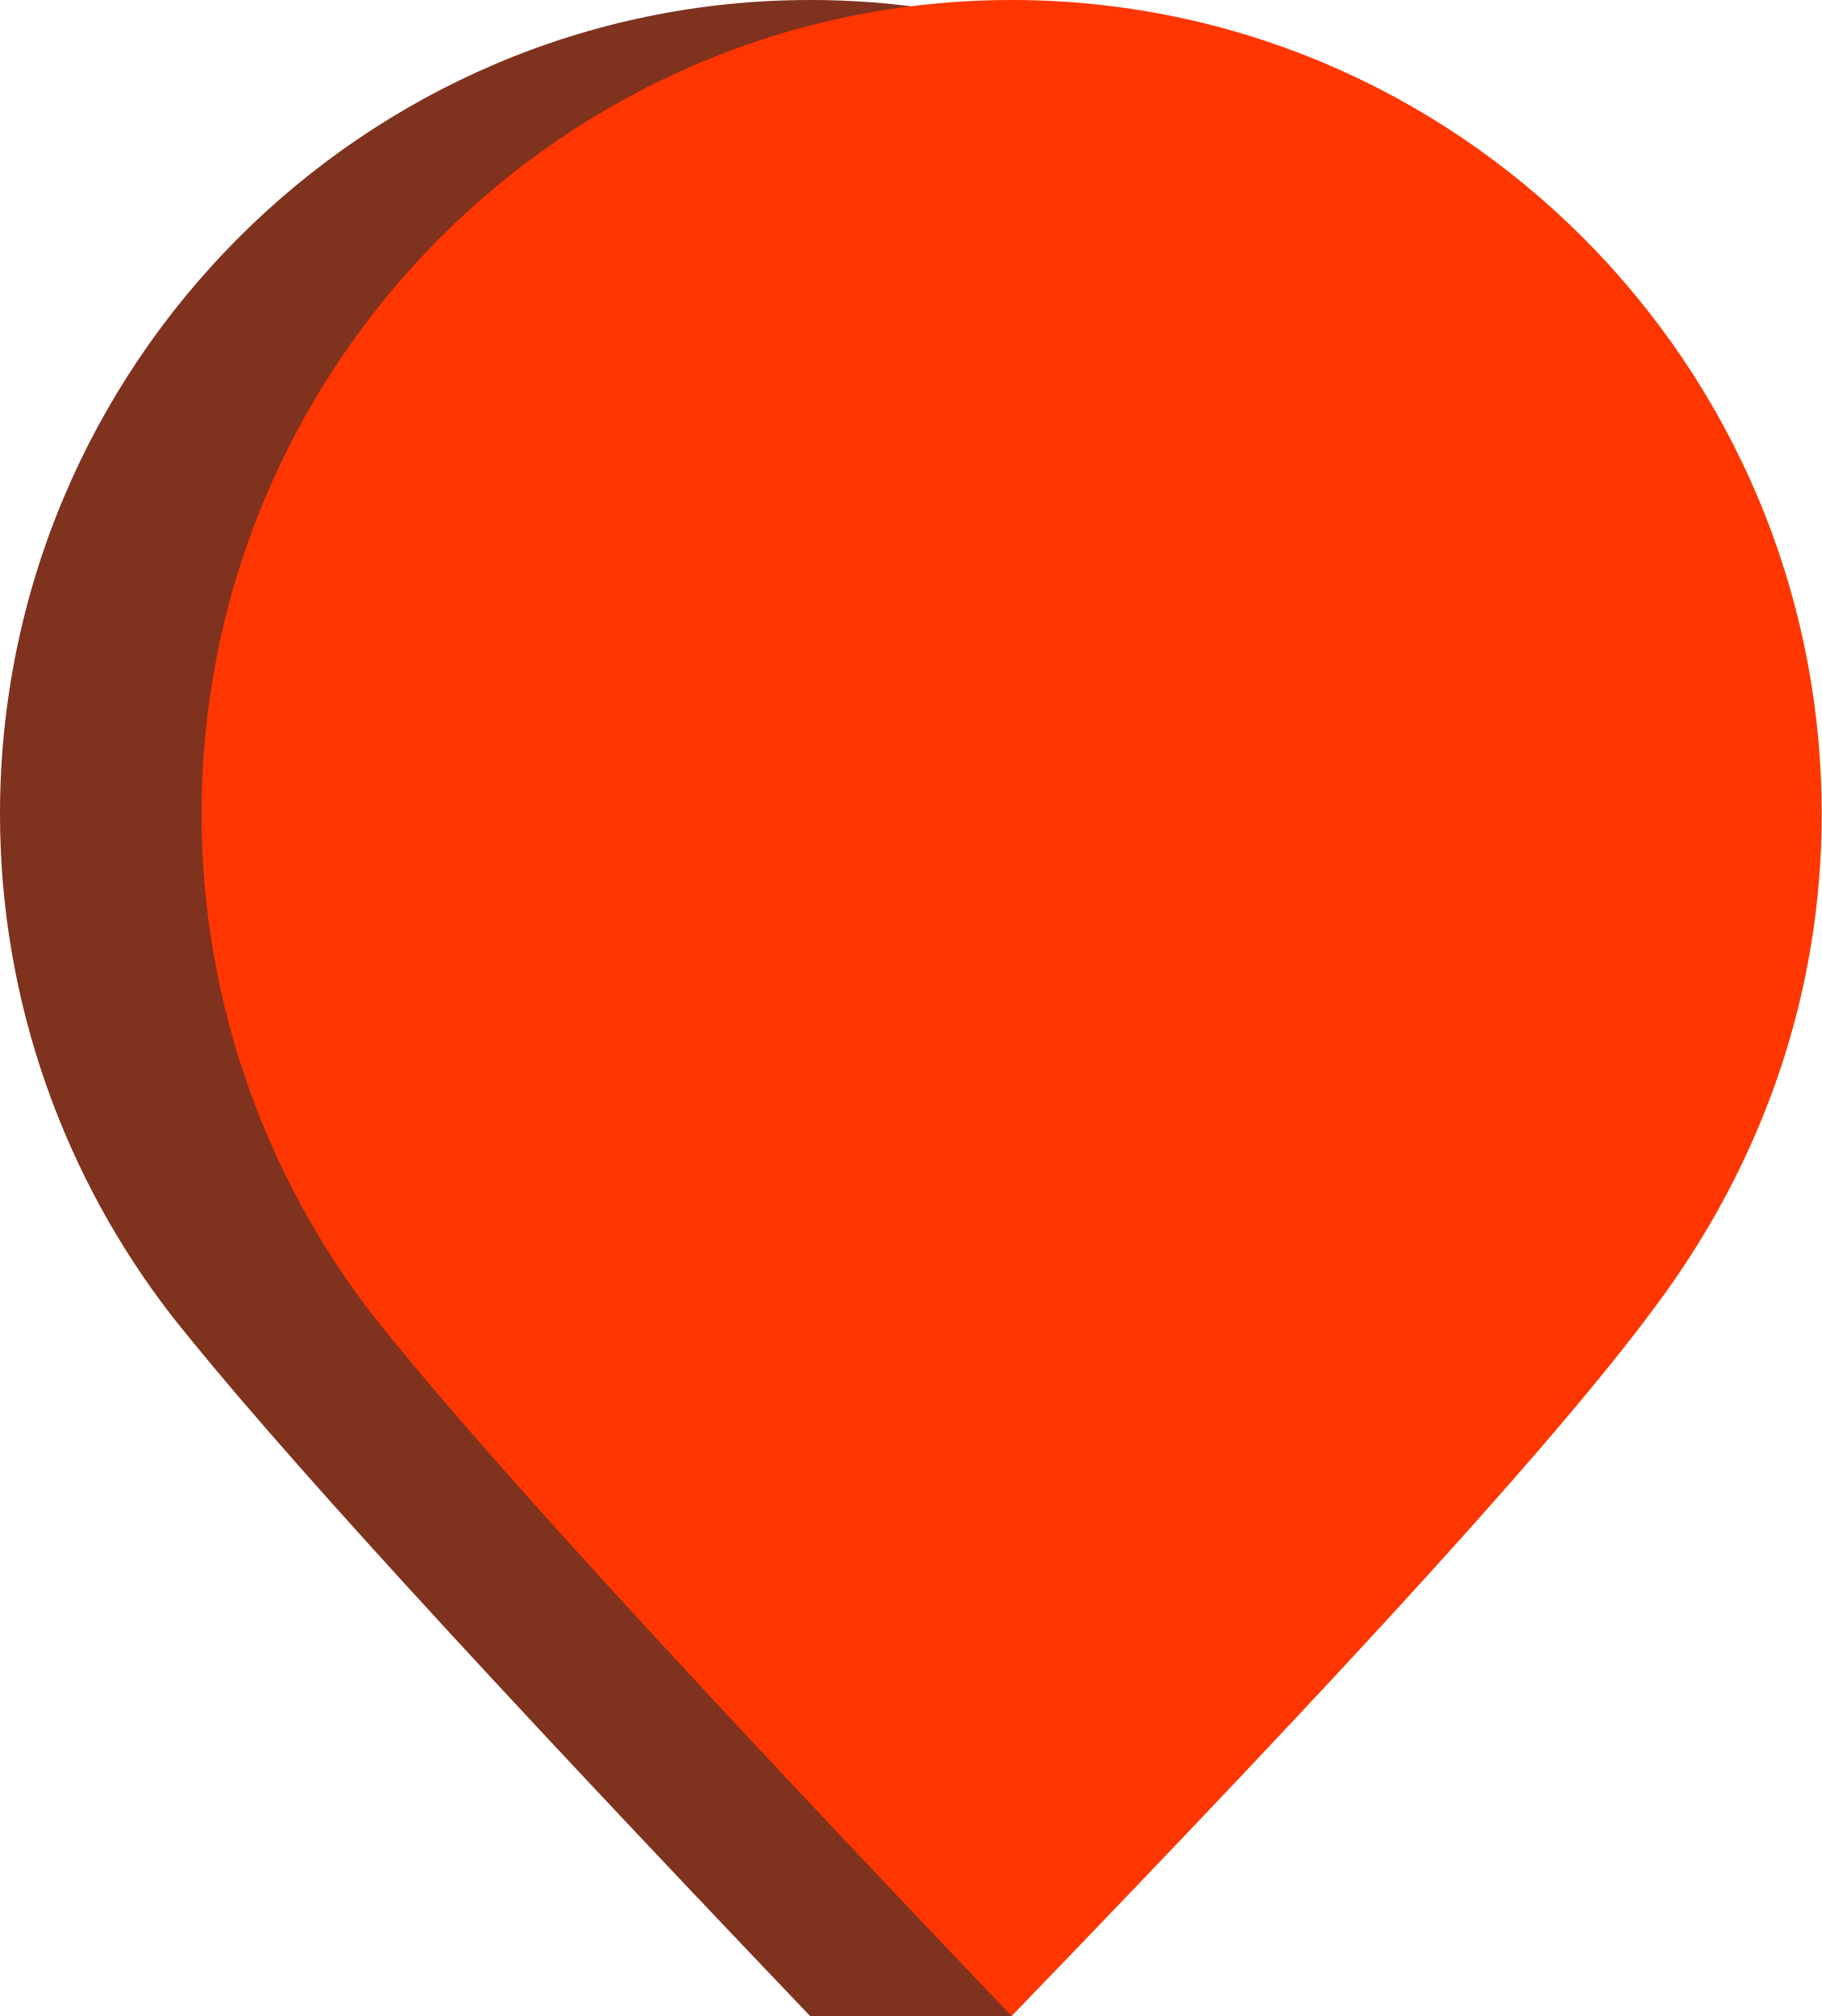
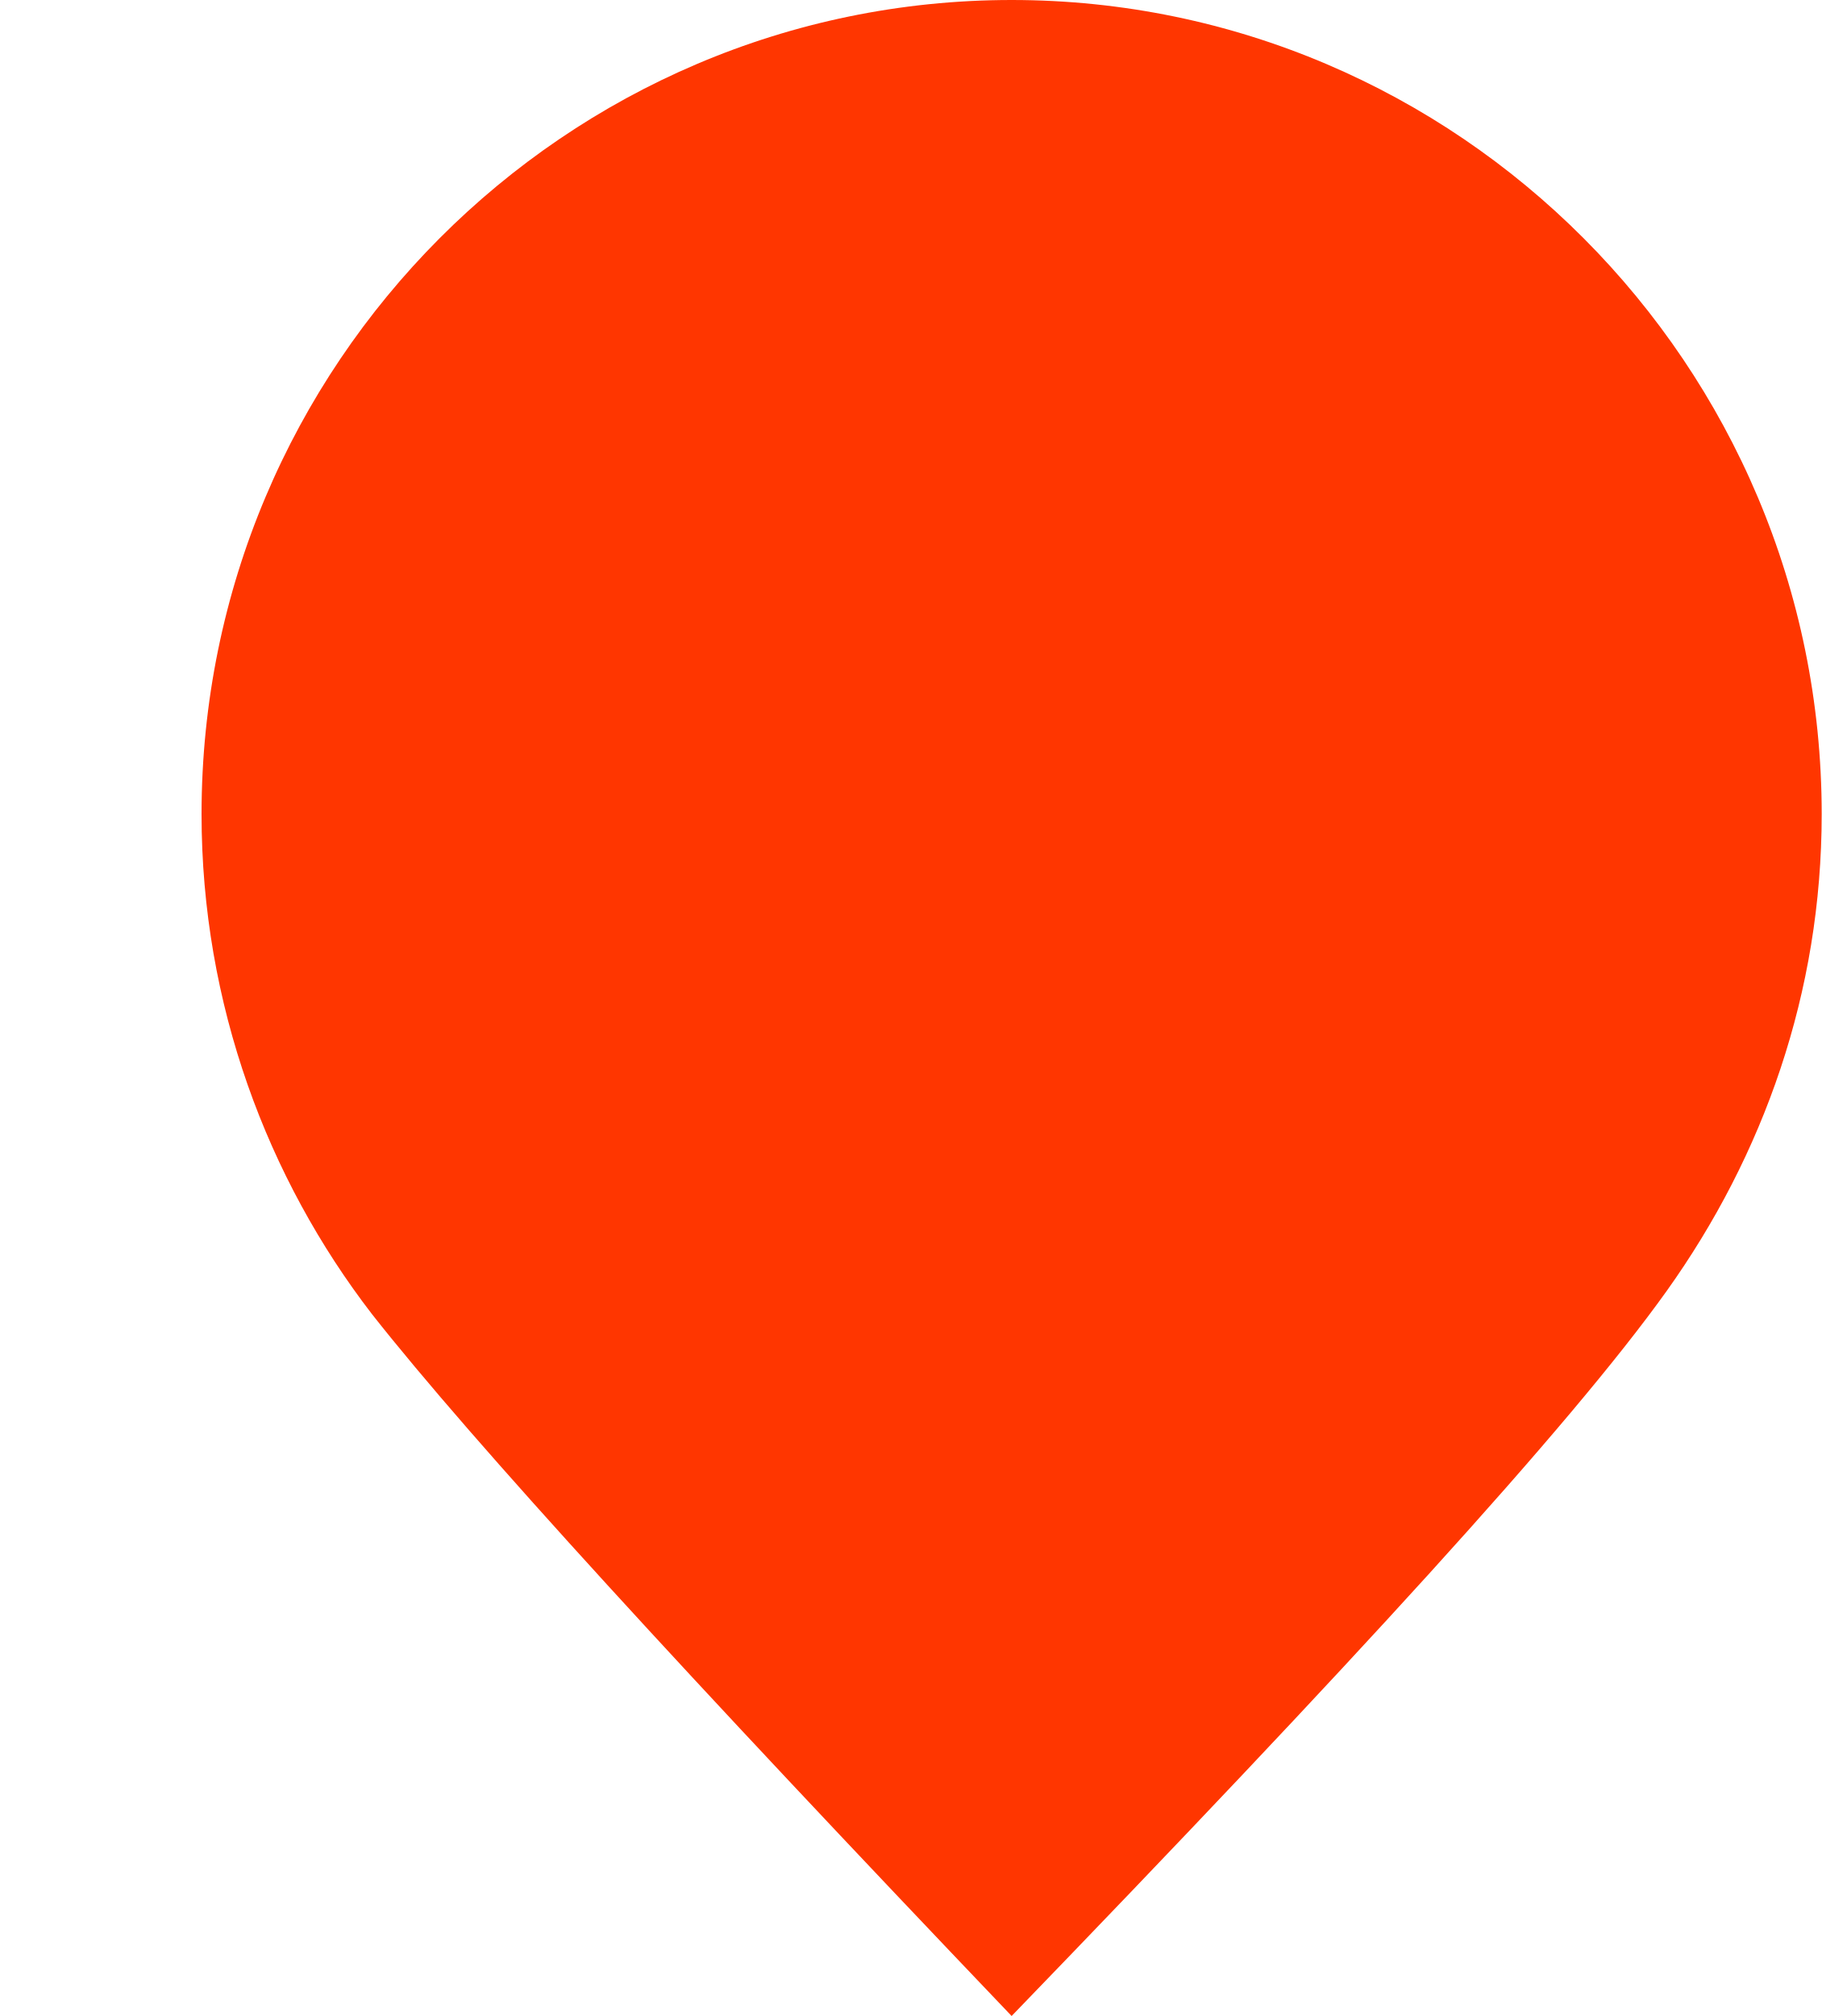
<svg xmlns="http://www.w3.org/2000/svg" version="1.1" x="0px" y="0px" viewBox="0 0 47 52" style="enable-background:new 0 0 47 52;" xml:space="preserve">
  <g>
-     <path fill="#7f321e" d="M20.9,52h5.2c6.2-10.3,10.1-16.5,11.7-18.7c2.5-3.5,4-7.7,4-12.3c0-11.6-9.4-21-20.9-21S0,9.4,0,21   c0,4.9,1.7,9.4,4.4,12.9C7,37.2,12.5,43.2,20.9,52z" />
    <path fill="#ff3600" d="M26.1,52c8.7-9,14.4-15.2,16.9-18.7c2.5-3.5,4-7.7,4-12.3C47,9.4,37.6,0,26.1,0S5.2,9.4,5.2,21   c0,4.9,1.7,9.4,4.4,12.9C12.2,37.2,17.7,43.2,26.1,52z" />
  </g>
</svg>
